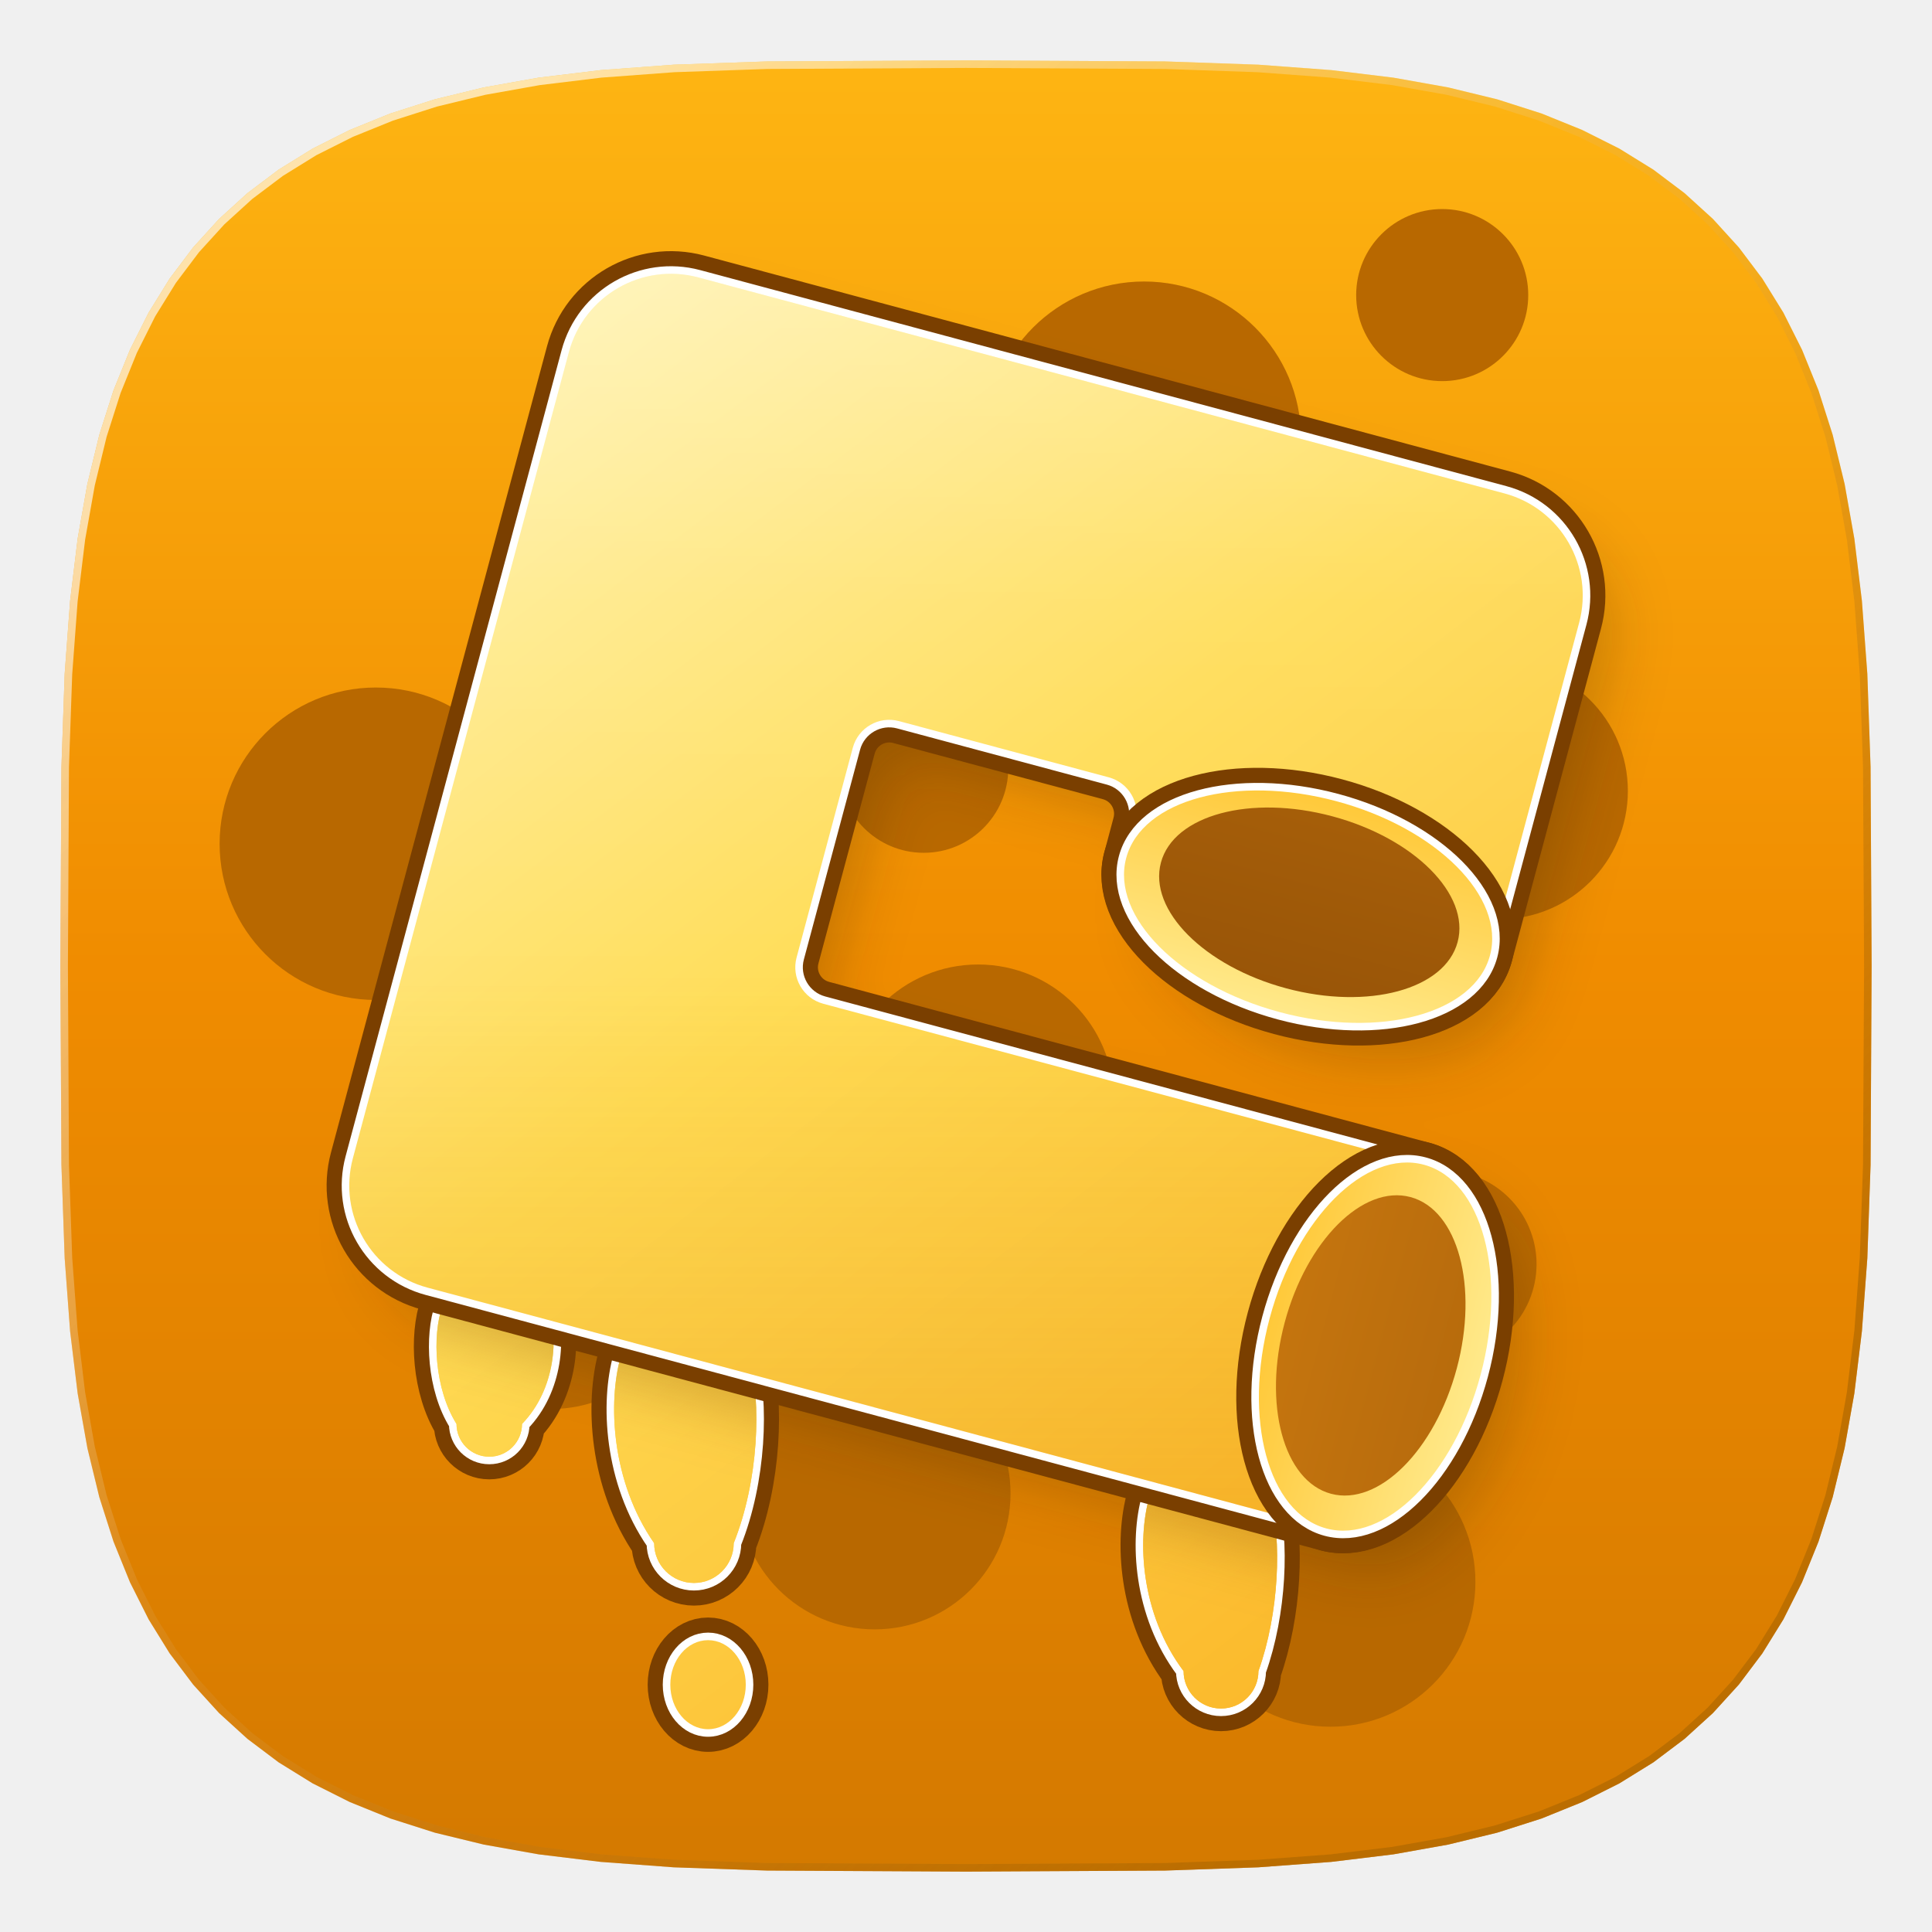
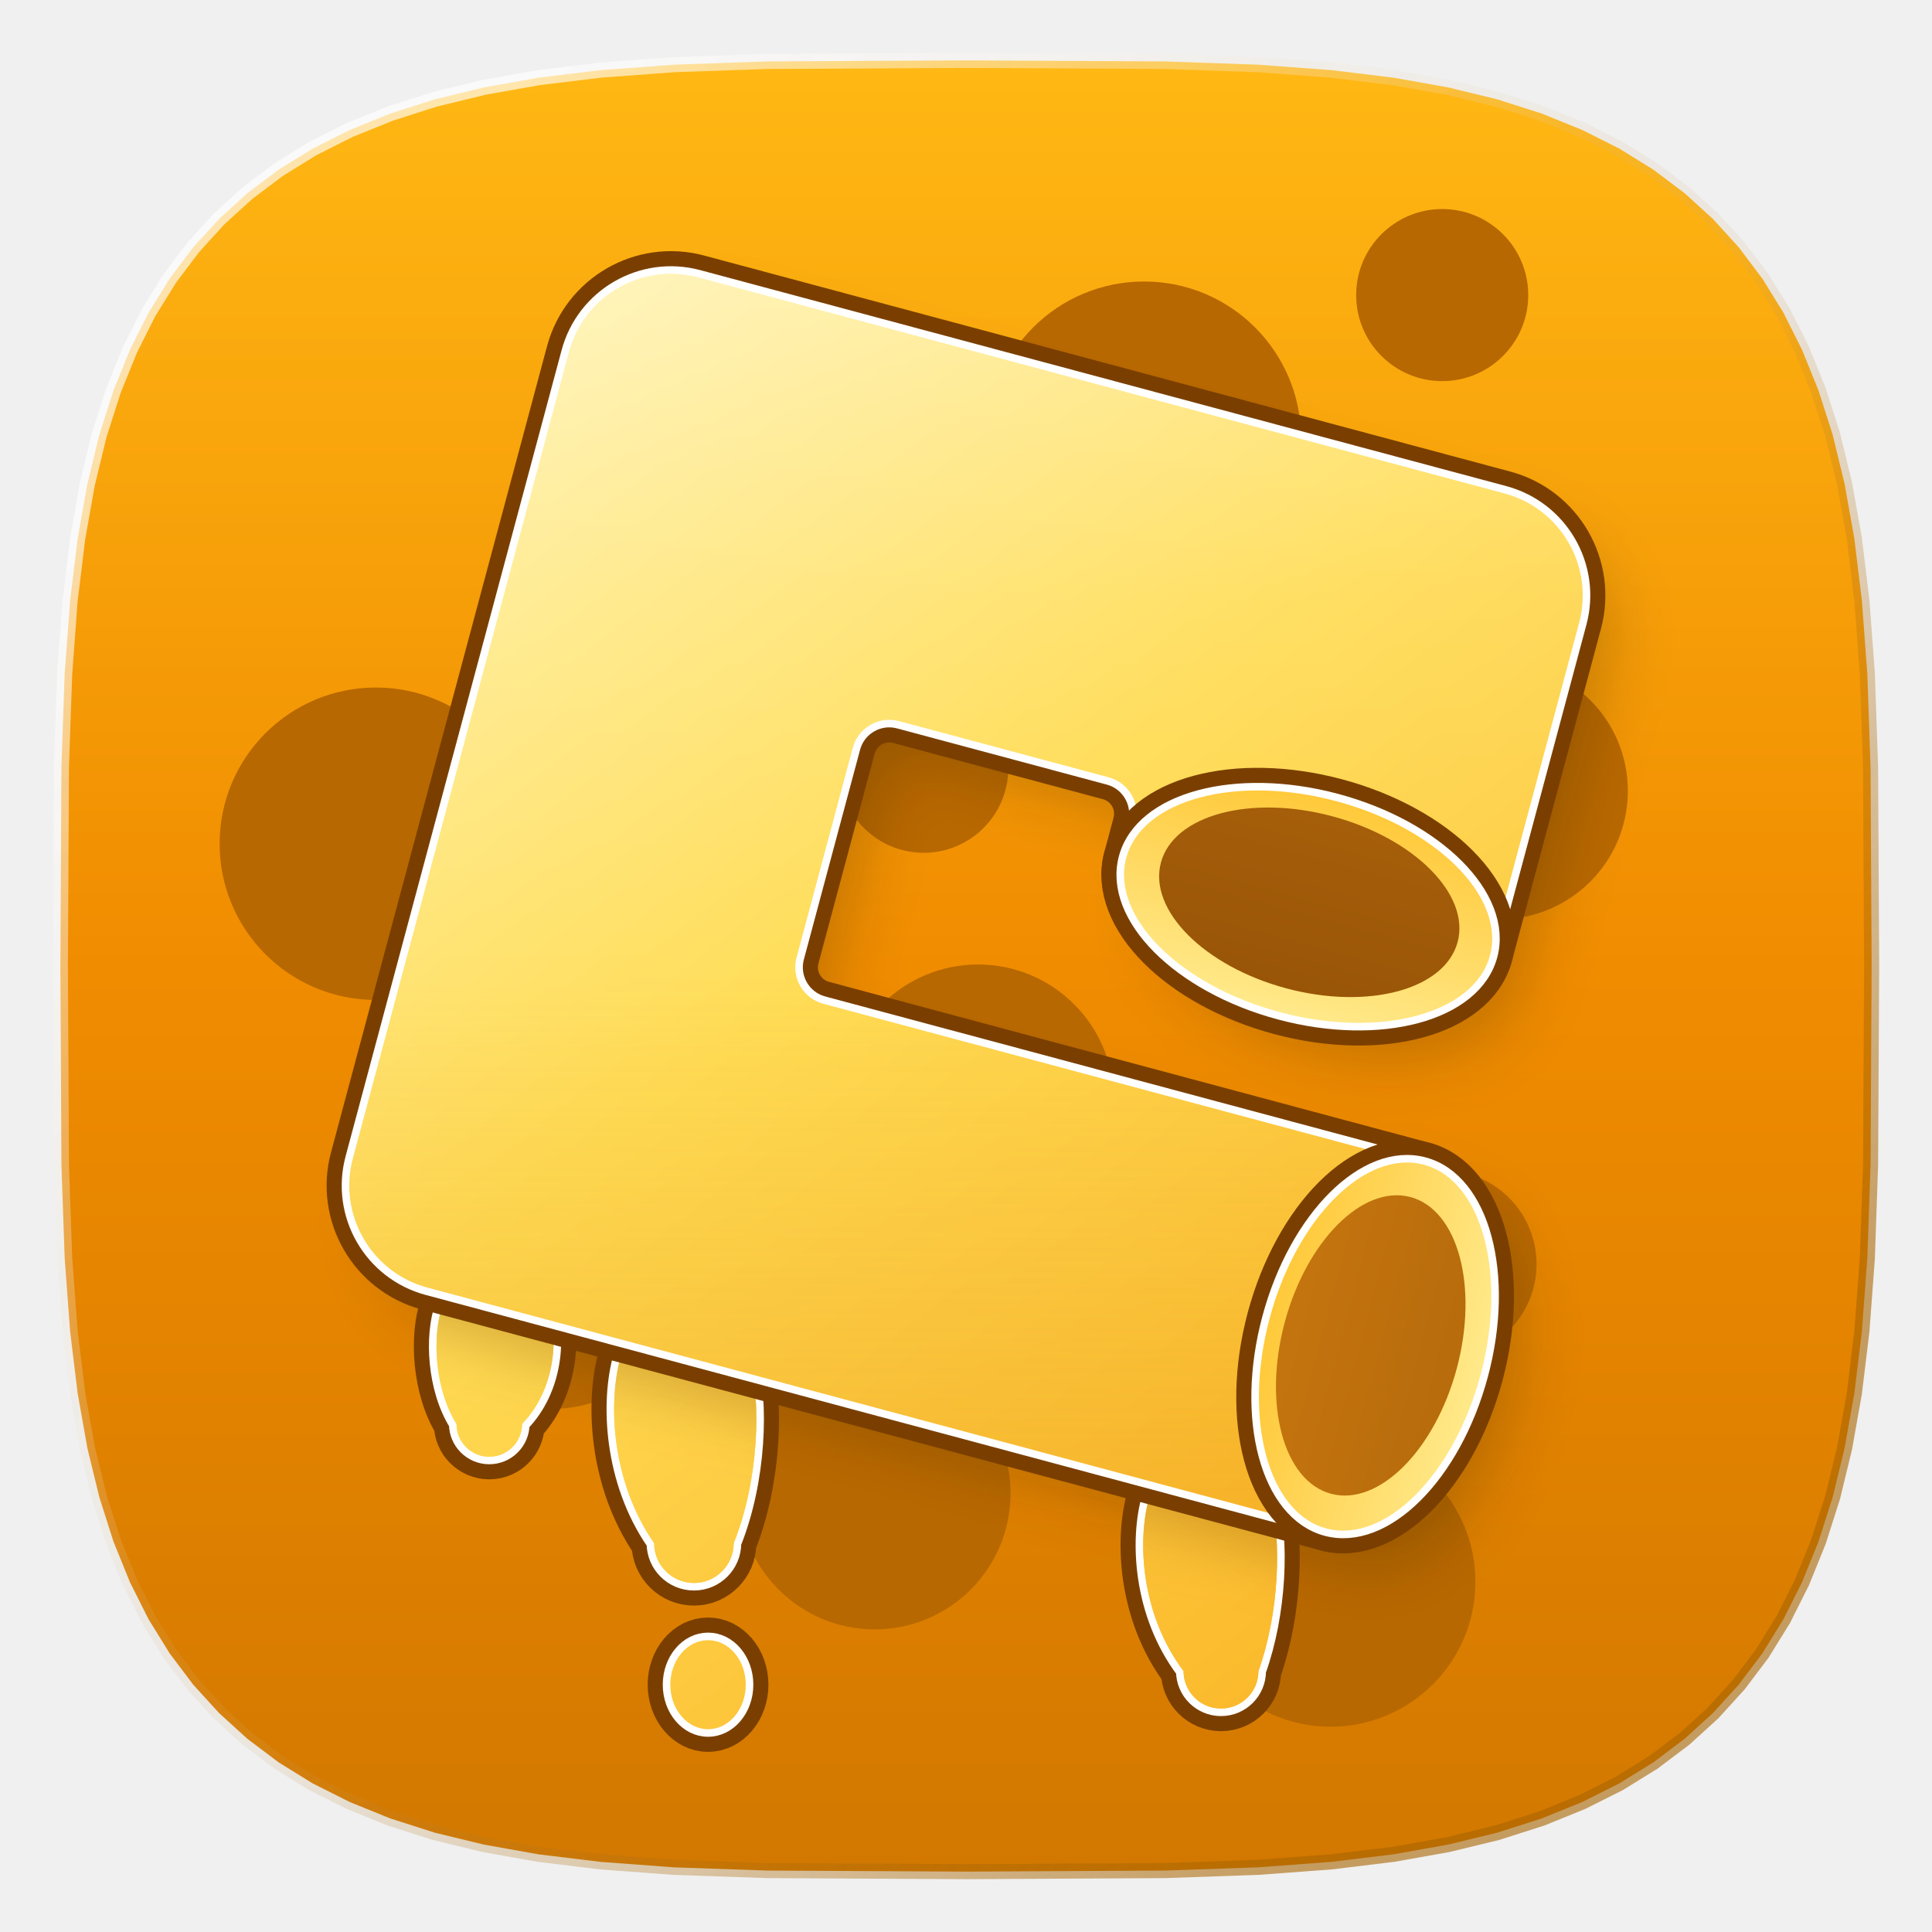
<svg xmlns="http://www.w3.org/2000/svg" viewBox="0 0 256 256" width="256" height="256">
  <defs>
    <linearGradient id="bg" x1="0" y1="0" x2="0" y2="1">
      <stop offset="0%" stop-color="#ffb814" />
      <stop offset="50%" stop-color="#f08c00" />
      <stop offset="100%" stop-color="#d27800" />
    </linearGradient>
    <linearGradient id="cheese" gradientUnits="userSpaceOnUse" x1="60" y1="45" x2="190" y2="215">
      <stop offset="0%" stop-color="#fff1a8" />
      <stop offset="45%" stop-color="#ffdc55" />
      <stop offset="100%" stop-color="#fbb82a" />
    </linearGradient>
    <linearGradient id="face" gradientUnits="userSpaceOnUse" x1="0" y1="80" x2="0" y2="210">
      <stop offset="0%" stop-color="#ffe9a0" />
      <stop offset="100%" stop-color="#ffcf55" />
    </linearGradient>
    <linearGradient id="hollow" gradientUnits="userSpaceOnUse" x1="0" y1="80" x2="0" y2="200">
      <stop offset="0%" stop-color="#8a4a05" />
      <stop offset="100%" stop-color="#c9780f" />
    </linearGradient>
    <linearGradient id="holeRim" x1="0" y1="0" x2="1" y2="1">
      <stop offset="0%" stop-color="#3a2200" />
      <stop offset="45%" stop-color="#7a4c00" />
      <stop offset="100%" stop-color="#ffeaa8" />
    </linearGradient>
    <linearGradient id="hollowRim" x1="0" y1="0" x2="1" y2="1">
      <stop offset="0%" stop-color="#4a2a00" />
      <stop offset="100%" stop-color="#ffdf9a" />
    </linearGradient>
    <linearGradient id="gloss" gradientUnits="userSpaceOnUse" x1="0" y1="30" x2="0" y2="140">
      <stop offset="0" stop-color="#ffffff" stop-opacity="0.28" />
      <stop offset="45%" stop-color="#ffffff" stop-opacity="0.08" />
      <stop offset="100%" stop-color="#ffffff" stop-opacity="0" />
    </linearGradient>
    <linearGradient id="shade" gradientUnits="userSpaceOnUse" x1="0" y1="130" x2="0" y2="225">
      <stop offset="0" stop-color="#e07f00" stop-opacity="0" />
      <stop offset="100%" stop-color="#e07f00" stop-opacity="0.28" />
    </linearGradient>
    <linearGradient id="rimLight" gradientUnits="userSpaceOnUse" x1="40" y1="40" x2="210" y2="210">
      <stop offset="0" stop-color="#ffffff" stop-opacity="0.65" />
      <stop offset="45%" stop-color="#ffffff" stop-opacity="0.08" />
      <stop offset="100%" stop-color="#ffffff" stop-opacity="0" />
    </linearGradient>
    <linearGradient id="rimDark" gradientUnits="userSpaceOnUse" x1="210" y1="210" x2="40" y2="40">
      <stop offset="0" stop-color="#a86400" stop-opacity="0.6" />
      <stop offset="45%" stop-color="#a86400" stop-opacity="0.08" />
      <stop offset="100%" stop-color="#a86400" stop-opacity="0" />
    </linearGradient>
    <filter id="near" x="-20%" y="-20%" width="140%" height="140%">
      <feGaussianBlur stdDeviation="2.2" />
    </filter>
    <linearGradient id="lip" gradientUnits="objectBoundingBox" x1="0" y1="0" x2="0" y2="1">
      <stop offset="0%" stop-color="#ffe98a" />
      <stop offset="100%" stop-color="#ffc93a" />
    </linearGradient>
    <filter id="soft" x="-20%" y="-20%" width="140%" height="140%">
      <feGaussianBlur stdDeviation="4" />
    </filter>
    <mask id="noodle">
      <path d="M 175.75 202.53 L 56.66 170.62 A 14.00 14.00 15.00 0 1 46.76 153.47 L 75.38 46.66 A 14.00 14.00 15.00 0 1 92.53 36.76 L 199.34 65.38 A 14.00 14.00 15.00 0 1 209.24 82.53 L 197.43 126.60 A 24.95 14.47 15.00 0 1 149.23 113.69 L 150.45 109.12 A 5.00 5.00 15.00 0 0 146.92 103.00 L 119.12 95.55 A 5.00 5.00 15.00 0 0 113.00 99.08 L 105.55 126.88 A 5.00 5.00 15.00 0 0 109.08 133.00 L 188.66 154.33 A 14.47 24.95 15.00 0 1 175.75 202.53 Z" fill="#ffffff" />
    </mask>
    <clipPath id="drips">
      <path d="M 58.63 173.02 C 57.23 177.02 57.58 184.02 60.49 188.68 A 4.34 4.34 0 0 0 69.17 188.68 C 73.68 184.02 74.03 177.02 72.63 173.02 Z" fill="url(#cheese)" />
      <path d="M 82.25 179.75 C 80.55 185.75 80.97 196.25 86.68 204.48 A 5.27 5.27 0 0 0 97.22 204.48 C 100.52 196.25 100.95 185.75 99.25 179.75 Z" fill="url(#cheese)" />
      <path d="M 152.29 198.39 C 150.69 203.99 151.09 213.79 156.83 221.43 A 4.96 4.96 0 0 0 166.75 221.43 C 169.49 213.79 169.89 203.99 168.29 198.39 Z" fill="url(#cheese)" />
    </clipPath>
    <clipPath id="shape">
      <path d="M 248.00 128.00 L 247.86 154.37 L 247.43 166.72 L 246.71 176.40 L 245.71 184.63 L 244.42 191.88 L 242.84 198.38 L 240.96 204.27 L 238.78 209.65 L 236.31 214.57 L 233.52 219.08 L 230.41 223.21 L 226.98 226.98 L 223.21 230.41 L 219.08 233.52 L 214.57 236.31 L 209.65 238.78 L 204.27 240.96 L 198.38 242.84 L 191.88 244.42 L 184.63 245.71 L 176.40 246.71 L 166.72 247.43 L 154.37 247.86 L 128.00 248.00 L 101.63 247.86 L 89.28 247.43 L 79.60 246.71 L 71.37 245.71 L 64.12 244.42 L 57.62 242.84 L 51.73 240.96 L 46.35 238.78 L 41.43 236.31 L 36.92 233.52 L 32.79 230.41 L 29.02 226.98 L 25.59 223.21 L 22.48 219.08 L 19.69 214.57 L 17.22 209.65 L 15.04 204.27 L 13.16 198.38 L 11.58 191.88 L 10.29 184.63 L 9.29 176.40 L 8.57 166.72 L 8.14 154.37 L 8.00 128.00 L 8.14 101.63 L 8.57 89.28 L 9.29 79.60 L 10.29 71.37 L 11.58 64.12 L 13.16 57.62 L 15.04 51.73 L 17.22 46.35 L 19.69 41.43 L 22.48 36.92 L 25.59 32.79 L 29.02 29.02 L 32.79 25.59 L 36.92 22.48 L 41.43 19.69 L 46.35 17.22 L 51.73 15.04 L 57.62 13.16 L 64.12 11.58 L 71.37 10.29 L 79.60 9.29 L 89.28 8.57 L 101.63 8.14 L 128.00 8.00 L 154.37 8.14 L 166.72 8.57 L 176.40 9.29 L 184.63 10.29 L 191.88 11.58 L 198.38 13.16 L 204.27 15.04 L 209.65 17.22 L 214.57 19.69 L 219.08 22.48 L 223.21 25.59 L 226.98 29.02 L 230.41 32.79 L 233.52 36.92 L 236.31 41.43 L 238.78 46.35 L 240.96 51.73 L 242.84 57.62 L 244.42 64.12 L 245.71 71.37 L 246.71 79.60 L 247.43 89.28 L 247.86 101.63 Z" />
    </clipPath>
  </defs>
-   <g clip-path="url(#shape)">
-     <rect width="256" height="256" fill="url(#bg)" />
+   <g>
+     <path d="M 248.00 128.00 L 247.86 154.37 L 247.43 166.72 L 246.71 176.40 L 245.71 184.63 L 244.42 191.88 L 242.84 198.38 L 240.96 204.27 L 238.78 209.65 L 236.31 214.57 L 233.52 219.08 L 230.41 223.21 L 226.98 226.98 L 223.21 230.41 L 219.08 233.52 L 214.57 236.31 L 209.65 238.78 L 204.27 240.96 L 198.38 242.84 L 191.88 244.42 L 184.63 245.71 L 176.40 246.71 L 166.72 247.43 L 154.37 247.86 L 128.00 248.00 L 101.63 247.86 L 89.28 247.43 L 79.60 246.71 L 71.37 245.71 L 64.12 244.42 L 57.62 242.84 L 51.73 240.96 L 46.35 238.78 L 41.43 236.31 L 36.92 233.52 L 32.79 230.41 L 29.02 226.98 L 25.59 223.21 L 22.48 219.08 L 19.69 214.57 L 17.22 209.65 L 15.04 204.27 L 13.16 198.38 L 11.58 191.88 L 10.29 184.63 L 9.29 176.40 L 8.57 166.72 L 8.14 154.37 L 8.00 128.00 L 8.14 101.63 L 8.57 89.28 L 9.29 79.60 L 10.29 71.37 L 11.58 64.12 L 13.16 57.62 L 15.04 51.73 L 17.22 46.35 L 19.69 41.43 L 22.48 36.92 L 25.59 32.79 L 29.02 29.02 L 32.79 25.59 L 36.92 22.48 L 41.43 19.69 L 46.35 17.22 L 51.73 15.04 L 57.62 13.16 L 64.12 11.58 L 71.37 10.29 L 79.60 9.29 L 89.28 8.57 L 101.63 8.14 L 128.00 8.00 L 154.37 8.14 L 166.72 8.57 L 176.40 9.29 L 184.63 10.29 L 191.88 11.58 L 198.38 13.16 L 204.27 15.04 L 209.65 17.22 L 214.57 19.69 L 219.08 22.48 L 223.21 25.59 L 226.98 29.02 L 230.41 32.79 L 233.52 36.92 L 236.31 41.43 L 238.78 46.35 L 240.96 51.73 L 242.84 57.62 L 244.42 64.12 L 245.71 71.37 L 246.71 79.60 L 247.43 89.28 L 247.86 101.63 Z" fill="url(#bg)" />
    <circle cx="129.6" cy="145.8" r="18.0" fill="#b86800" />
    <circle cx="191.2" cy="167.5" r="12.4" fill="#b86800" />
    <circle cx="151.6" cy="58.1" r="20.8" fill="#b86800" />
    <circle cx="115.9" cy="197.9" r="18.0" fill="#b86800" />
    <circle cx="90.3" cy="72.9" r="21.6" fill="#b86800" />
    <circle cx="198.7" cy="104.8" r="17.0" fill="#b86800" />
    <circle cx="49.8" cy="111.8" r="20.7" fill="#b86800" />
    <circle cx="176.3" cy="209.6" r="19.2" fill="#b86800" />
    <circle cx="73.0" cy="168.5" r="18.2" fill="#b86800" />
    <circle cx="191.1" cy="39.1" r="11.4" fill="#b86800" />
    <circle cx="122.4" cy="101.8" r="11.2" fill="#b86800" />
    <path d="M 248.00 128.00 L 247.86 154.37 L 247.43 166.72 L 246.71 176.40 L 245.71 184.63 L 244.42 191.88 L 242.84 198.38 L 240.96 204.27 L 238.78 209.65 L 236.31 214.57 L 233.52 219.08 L 230.41 223.21 L 226.98 226.98 L 223.21 230.41 L 219.08 233.52 L 214.57 236.31 L 209.65 238.78 L 204.27 240.96 L 198.38 242.84 L 191.88 244.42 L 184.63 245.71 L 176.40 246.71 L 166.72 247.43 L 154.37 247.86 L 128.00 248.00 L 101.63 247.86 L 89.28 247.43 L 79.60 246.71 L 71.37 245.71 L 64.12 244.42 L 57.62 242.84 L 51.73 240.96 L 46.35 238.78 L 41.43 236.31 L 36.92 233.52 L 32.79 230.41 L 29.02 226.98 L 25.59 223.21 L 22.48 219.08 L 19.69 214.57 L 17.22 209.65 L 15.04 204.27 L 13.16 198.38 L 11.58 191.88 L 10.29 184.63 L 9.29 176.40 L 8.57 166.72 L 8.14 154.37 L 8.00 128.00 L 8.14 101.63 L 8.57 89.28 L 9.29 79.60 L 10.29 71.37 L 11.58 64.12 L 13.16 57.62 L 15.04 51.73 L 17.22 46.35 L 19.69 41.43 L 22.48 36.92 L 25.59 32.79 L 29.02 29.02 L 32.79 25.59 L 36.92 22.48 L 41.43 19.69 L 46.35 17.22 L 51.73 15.04 L 57.62 13.16 L 64.12 11.58 L 71.37 10.29 L 79.60 9.29 L 89.28 8.57 L 101.63 8.14 L 128.00 8.00 L 154.37 8.14 L 166.72 8.57 L 176.40 9.29 L 184.63 10.29 L 191.88 11.58 L 198.38 13.16 L 204.27 15.04 L 209.65 17.22 L 214.57 19.69 L 219.08 22.48 L 223.21 25.59 L 226.98 29.02 L 230.41 32.79 L 233.52 36.92 L 236.31 41.43 L 238.78 46.35 L 240.96 51.73 L 242.84 57.62 L 244.42 64.12 L 245.71 71.37 L 246.71 79.60 L 247.43 89.28 L 247.86 101.63 Z" fill="none" stroke="url(#rimLight)" stroke-width="2" />
    <path d="M 248.00 128.00 L 247.86 154.37 L 247.43 166.72 L 246.71 176.40 L 245.71 184.63 L 244.42 191.88 L 242.84 198.38 L 240.96 204.27 L 238.78 209.65 L 236.31 214.57 L 233.52 219.08 L 230.41 223.21 L 226.98 226.98 L 223.21 230.41 L 219.08 233.52 L 214.57 236.31 L 209.65 238.78 L 204.27 240.96 L 198.38 242.84 L 191.88 244.42 L 184.63 245.71 L 176.40 246.71 L 166.72 247.43 L 154.37 247.86 L 128.00 248.00 L 101.63 247.86 L 89.28 247.43 L 79.60 246.71 L 71.37 245.71 L 64.12 244.42 L 57.62 242.84 L 51.73 240.96 L 46.35 238.78 L 41.43 236.31 L 36.92 233.52 L 32.79 230.41 L 29.02 226.98 L 25.59 223.21 L 22.48 219.08 L 19.69 214.57 L 17.22 209.65 L 15.04 204.27 L 13.16 198.38 L 11.58 191.88 L 10.29 184.63 L 9.29 176.40 L 8.57 166.72 L 8.14 154.37 L 8.00 128.00 L 8.14 101.63 L 8.57 89.28 L 9.29 79.60 L 10.29 71.37 L 11.58 64.12 L 13.16 57.62 L 15.04 51.73 L 17.22 46.35 L 19.69 41.43 L 22.48 36.92 L 25.59 32.79 L 29.02 29.02 L 32.79 25.59 L 36.92 22.48 L 41.43 19.69 L 46.35 17.22 L 51.73 15.04 L 57.62 13.16 L 64.12 11.58 L 71.37 10.29 L 79.60 9.29 L 89.28 8.57 L 101.63 8.14 L 128.00 8.00 L 154.37 8.14 L 166.72 8.57 L 176.40 9.29 L 184.63 10.29 L 191.88 11.58 L 198.38 13.16 L 204.27 15.04 L 209.65 17.22 L 214.57 19.69 L 219.08 22.48 L 223.21 25.59 L 226.98 29.02 L 230.41 32.79 L 233.52 36.92 L 236.31 41.43 L 238.78 46.35 L 240.96 51.73 L 242.84 57.62 L 244.42 64.12 L 245.71 71.37 L 246.71 79.60 L 247.43 89.28 L 247.86 101.63 Z" fill="none" stroke="url(#rimDark)" stroke-width="2" />
    <g transform="translate(4.0 5.0)" opacity="0.22" fill="#2a1c05" filter="url(#soft)">
      <path d="M 175.75 202.53 L 56.66 170.62 A 14.00 14.00 15.00 0 1 46.76 153.47 L 75.38 46.66 A 14.00 14.00 15.00 0 1 92.53 36.76 L 199.34 65.38 A 14.00 14.00 15.00 0 1 209.24 82.53 L 197.43 126.60 A 24.95 14.47 15.00 0 1 149.23 113.69 L 150.45 109.12 A 5.00 5.00 15.00 0 0 146.92 103.00 L 119.12 95.55 A 5.00 5.00 15.00 0 0 113.00 99.08 L 105.55 126.88 A 5.00 5.00 15.00 0 0 109.08 133.00 L 188.66 154.33 A 14.47 24.95 15.00 0 1 175.75 202.53 Z" />
    </g>
    <path d="M 58.63 173.02 C 57.23 177.02 57.58 184.02 60.49 188.68 A 4.34 4.34 0 0 0 69.17 188.68 C 73.68 184.02 74.03 177.02 72.63 173.02 Z" fill="none" stroke="#7a3f00" stroke-width="6.0" stroke-linejoin="round" />
    <path d="M 58.63 173.02 C 57.23 177.02 57.58 184.02 60.49 188.68 A 4.34 4.34 0 0 0 69.17 188.68 C 73.68 184.02 74.03 177.02 72.63 173.02 Z" fill="none" stroke="#ffffff" stroke-width="2.0" stroke-linejoin="round" />
    <path d="M 58.63 173.02 C 57.23 177.02 57.58 184.02 60.49 188.68 A 4.34 4.34 0 0 0 69.17 188.68 C 73.68 184.02 74.03 177.02 72.63 173.02 Z" fill="url(#cheese)" />
    <path d="M 82.25 179.75 C 80.55 185.75 80.97 196.25 86.68 204.48 A 5.27 5.27 0 0 0 97.22 204.48 C 100.52 196.25 100.95 185.75 99.25 179.75 Z" fill="none" stroke="#7a3f00" stroke-width="6.0" stroke-linejoin="round" />
    <path d="M 82.25 179.75 C 80.55 185.75 80.97 196.25 86.68 204.48 A 5.27 5.27 0 0 0 97.22 204.48 C 100.52 196.25 100.95 185.75 99.25 179.75 Z" fill="none" stroke="#ffffff" stroke-width="2.0" stroke-linejoin="round" />
    <path d="M 82.25 179.75 C 80.55 185.75 80.97 196.25 86.68 204.48 A 5.27 5.27 0 0 0 97.22 204.48 C 100.52 196.25 100.95 185.75 99.25 179.75 Z" fill="url(#cheese)" />
    <path d="M 152.29 198.39 C 150.69 203.99 151.09 213.79 156.83 221.43 A 4.96 4.96 0 0 0 166.75 221.43 C 169.49 213.79 169.89 203.99 168.29 198.39 Z" fill="none" stroke="#7a3f00" stroke-width="6.0" stroke-linejoin="round" />
    <path d="M 152.29 198.39 C 150.69 203.99 151.09 213.79 156.83 221.43 A 4.96 4.96 0 0 0 166.75 221.43 C 169.49 213.79 169.89 203.99 168.29 198.39 Z" fill="none" stroke="#ffffff" stroke-width="2.0" stroke-linejoin="round" />
    <path d="M 152.29 198.39 C 150.69 203.99 151.09 213.79 156.83 221.43 A 4.96 4.96 0 0 0 166.75 221.43 C 169.49 213.79 169.89 203.99 168.29 198.39 Z" fill="url(#cheese)" />
    <path d="M 58.63 173.02 C 57.23 177.02 57.58 184.02 60.49 188.68 A 4.34 4.34 0 0 0 69.17 188.68 C 73.68 184.02 74.03 177.02 72.63 173.02 Z" fill="url(#cheese)" />
    <path d="M 82.25 179.75 C 80.55 185.75 80.97 196.25 86.68 204.48 A 5.27 5.27 0 0 0 97.22 204.48 C 100.52 196.25 100.95 185.75 99.25 179.75 Z" fill="url(#cheese)" />
    <path d="M 152.29 198.39 C 150.69 203.99 151.09 213.79 156.83 221.43 A 4.96 4.96 0 0 0 166.75 221.43 C 169.49 213.79 169.89 203.99 168.29 198.39 Z" fill="url(#cheese)" />
    <ellipse cx="93.82" cy="223.23" rx="5.0" ry="5.9" fill="none" stroke="#7a3f00" stroke-width="6.0" />
    <ellipse cx="93.82" cy="223.23" rx="5.0" ry="5.9" fill="none" stroke="#ffffff" stroke-width="2.0" />
    <ellipse cx="93.82" cy="223.23" rx="5.0" ry="5.9" fill="url(#cheese)" />
    <g clip-path="url(#drips)">
      <path d="M 175.75 202.53 L 56.66 170.62 A 14.00 14.00 15.00 0 1 46.76 153.47 L 75.38 46.66 A 14.00 14.00 15.00 0 1 92.53 36.76 L 199.34 65.38 A 14.00 14.00 15.00 0 1 209.24 82.53 L 197.43 126.60 A 24.95 14.47 15.00 0 1 149.23 113.69 L 150.45 109.12 A 5.00 5.00 15.00 0 0 146.92 103.00 L 119.12 95.55 A 5.00 5.00 15.00 0 0 113.00 99.08 L 105.55 126.88 A 5.00 5.00 15.00 0 0 109.08 133.00 L 188.66 154.33 A 14.47 24.95 15.00 0 1 175.75 202.53 Z" fill="#7a3f00" opacity="0.3" transform="translate(0 5)" filter="url(#soft)" />
    </g>
    <path d="M 175.75 202.53 L 56.66 170.62 A 14.00 14.00 15.00 0 1 46.76 153.47 L 75.38 46.66 A 14.00 14.00 15.00 0 1 92.53 36.76 L 199.34 65.38 A 14.00 14.00 15.00 0 1 209.24 82.53 L 197.43 126.60 A 24.95 14.47 15.00 0 1 149.23 113.69 L 150.45 109.12 A 5.00 5.00 15.00 0 0 146.92 103.00 L 119.12 95.55 A 5.00 5.00 15.00 0 0 113.00 99.08 L 105.55 126.88 A 5.00 5.00 15.00 0 0 109.08 133.00 L 188.66 154.33 A 14.47 24.95 15.00 0 1 175.75 202.53 Z" fill="none" stroke="#7a3f00" stroke-width="6.0" stroke-linejoin="round" />
    <path d="M 175.75 202.53 L 56.66 170.62 A 14.00 14.00 15.00 0 1 46.76 153.47 L 75.38 46.66 A 14.00 14.00 15.00 0 1 92.53 36.76 L 199.34 65.38 A 14.00 14.00 15.00 0 1 209.24 82.53 L 197.43 126.60 A 24.95 14.47 15.00 0 1 149.23 113.69 L 150.45 109.12 A 5.00 5.00 15.00 0 0 146.92 103.00 L 119.12 95.55 A 5.00 5.00 15.00 0 0 113.00 99.08 L 105.55 126.88 A 5.00 5.00 15.00 0 0 109.08 133.00 L 188.66 154.33 A 14.47 24.95 15.00 0 1 175.75 202.53 Z" fill="none" stroke="#ffffff" stroke-width="2.0" stroke-linejoin="round" />
    <path d="M 175.75 202.53 L 56.66 170.62 A 14.00 14.00 15.00 0 1 46.76 153.47 L 75.38 46.66 A 14.00 14.00 15.00 0 1 92.53 36.76 L 199.34 65.38 A 14.00 14.00 15.00 0 1 209.24 82.53 L 197.43 126.60 A 24.95 14.47 15.00 0 1 149.23 113.69 L 150.45 109.12 A 5.00 5.00 15.00 0 0 146.92 103.00 L 119.12 95.55 A 5.00 5.00 15.00 0 0 113.00 99.08 L 105.55 126.88 A 5.00 5.00 15.00 0 0 109.08 133.00 L 188.66 154.33 A 14.47 24.95 15.00 0 1 175.75 202.53 Z" fill="url(#cheese)" />
    <g mask="url(#noodle)">
      <rect x="40" y="24" width="180" height="150" fill="url(#gloss)" />
      <rect x="40" y="105" width="180" height="135" fill="url(#shade)" />
    </g>
    <g transform="rotate(195.0 173.33 120.14)">
      <ellipse cx="173.33" cy="120.14" rx="24.95" ry="14.47" fill="none" stroke="#7a3f00" stroke-width="6.0" />
      <ellipse cx="173.33" cy="120.14" rx="24.95" ry="14.47" fill="none" stroke="#ffffff" stroke-width="2.0" />
      <ellipse cx="173.33" cy="120.14" rx="24.95" ry="14.47" fill="url(#lip)" />
      <ellipse cx="173.33" cy="120.74" rx="20.35" ry="11.80" fill="url(#hollow)" />
    </g>
    <g transform="rotate(105.0 182.21 178.43)">
      <ellipse cx="182.21" cy="178.43" rx="24.95" ry="14.47" fill="none" stroke="#7a3f00" stroke-width="6.0" />
      <ellipse cx="182.21" cy="178.43" rx="24.95" ry="14.47" fill="none" stroke="#ffffff" stroke-width="2.0" />
      <ellipse cx="182.21" cy="178.43" rx="24.95" ry="14.47" fill="url(#lip)" />
      <ellipse cx="182.21" cy="179.03" rx="20.35" ry="11.80" fill="url(#hollow)" />
    </g>
  </g>
</svg>
